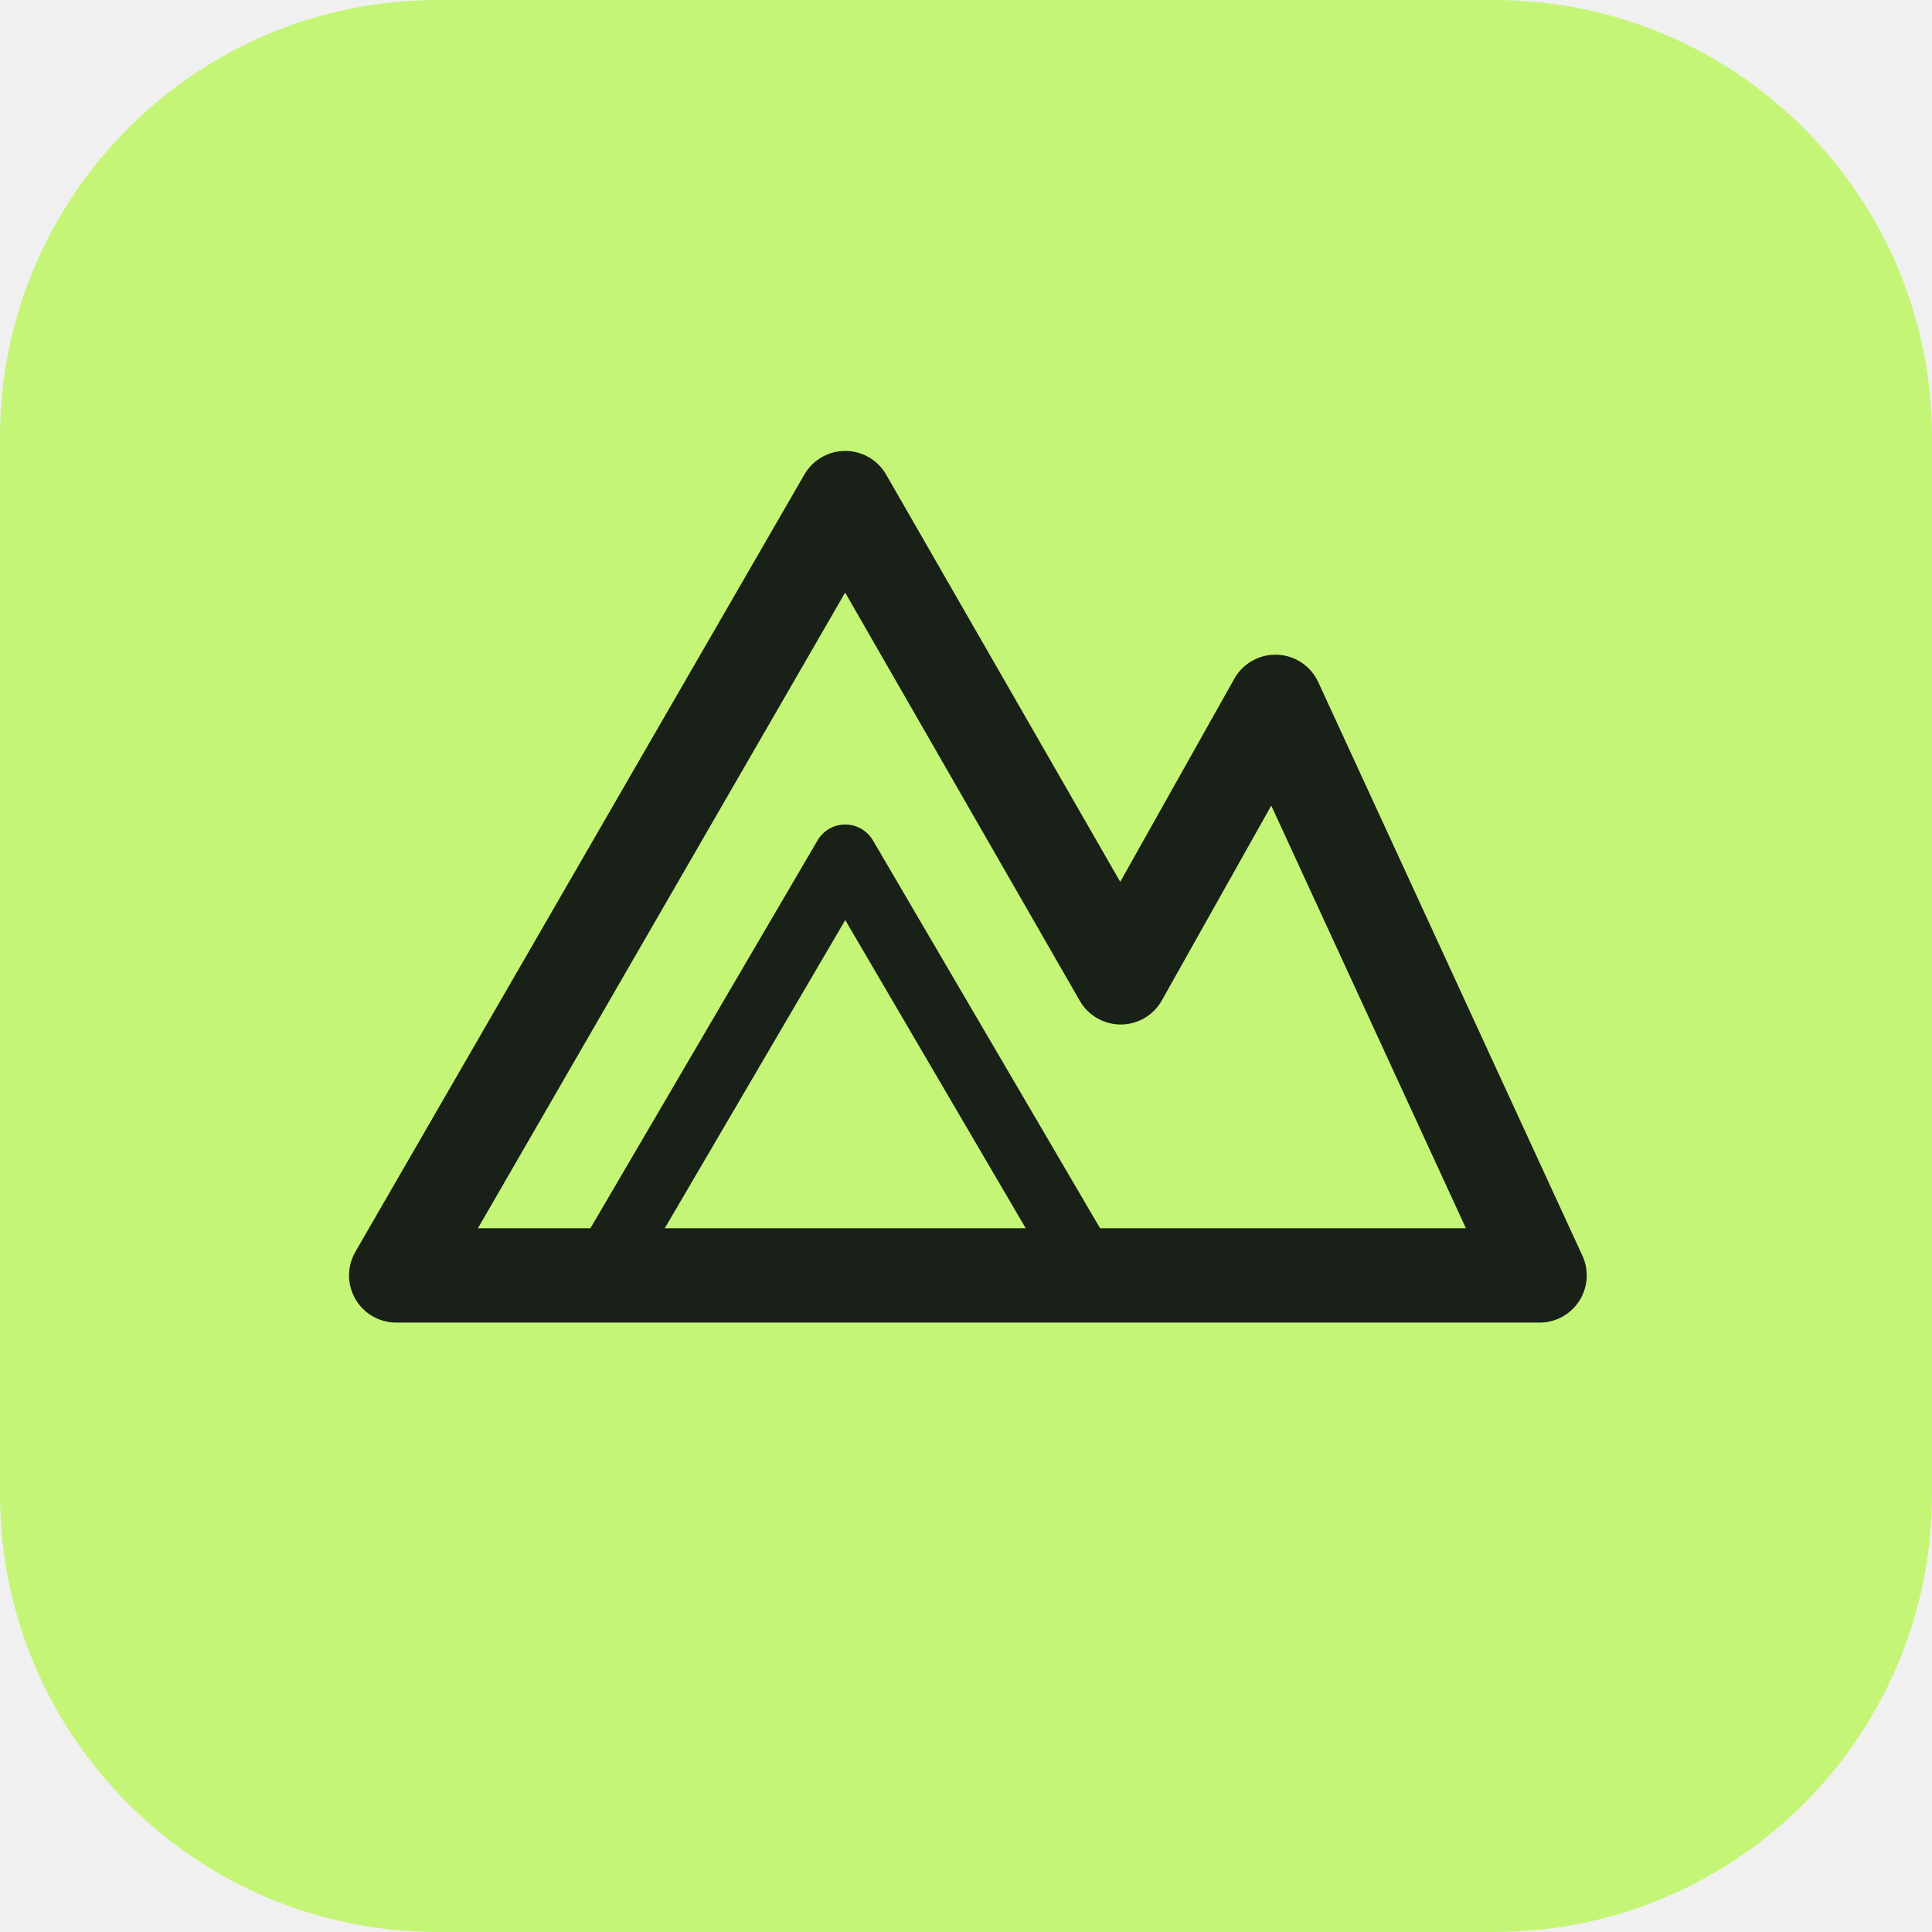
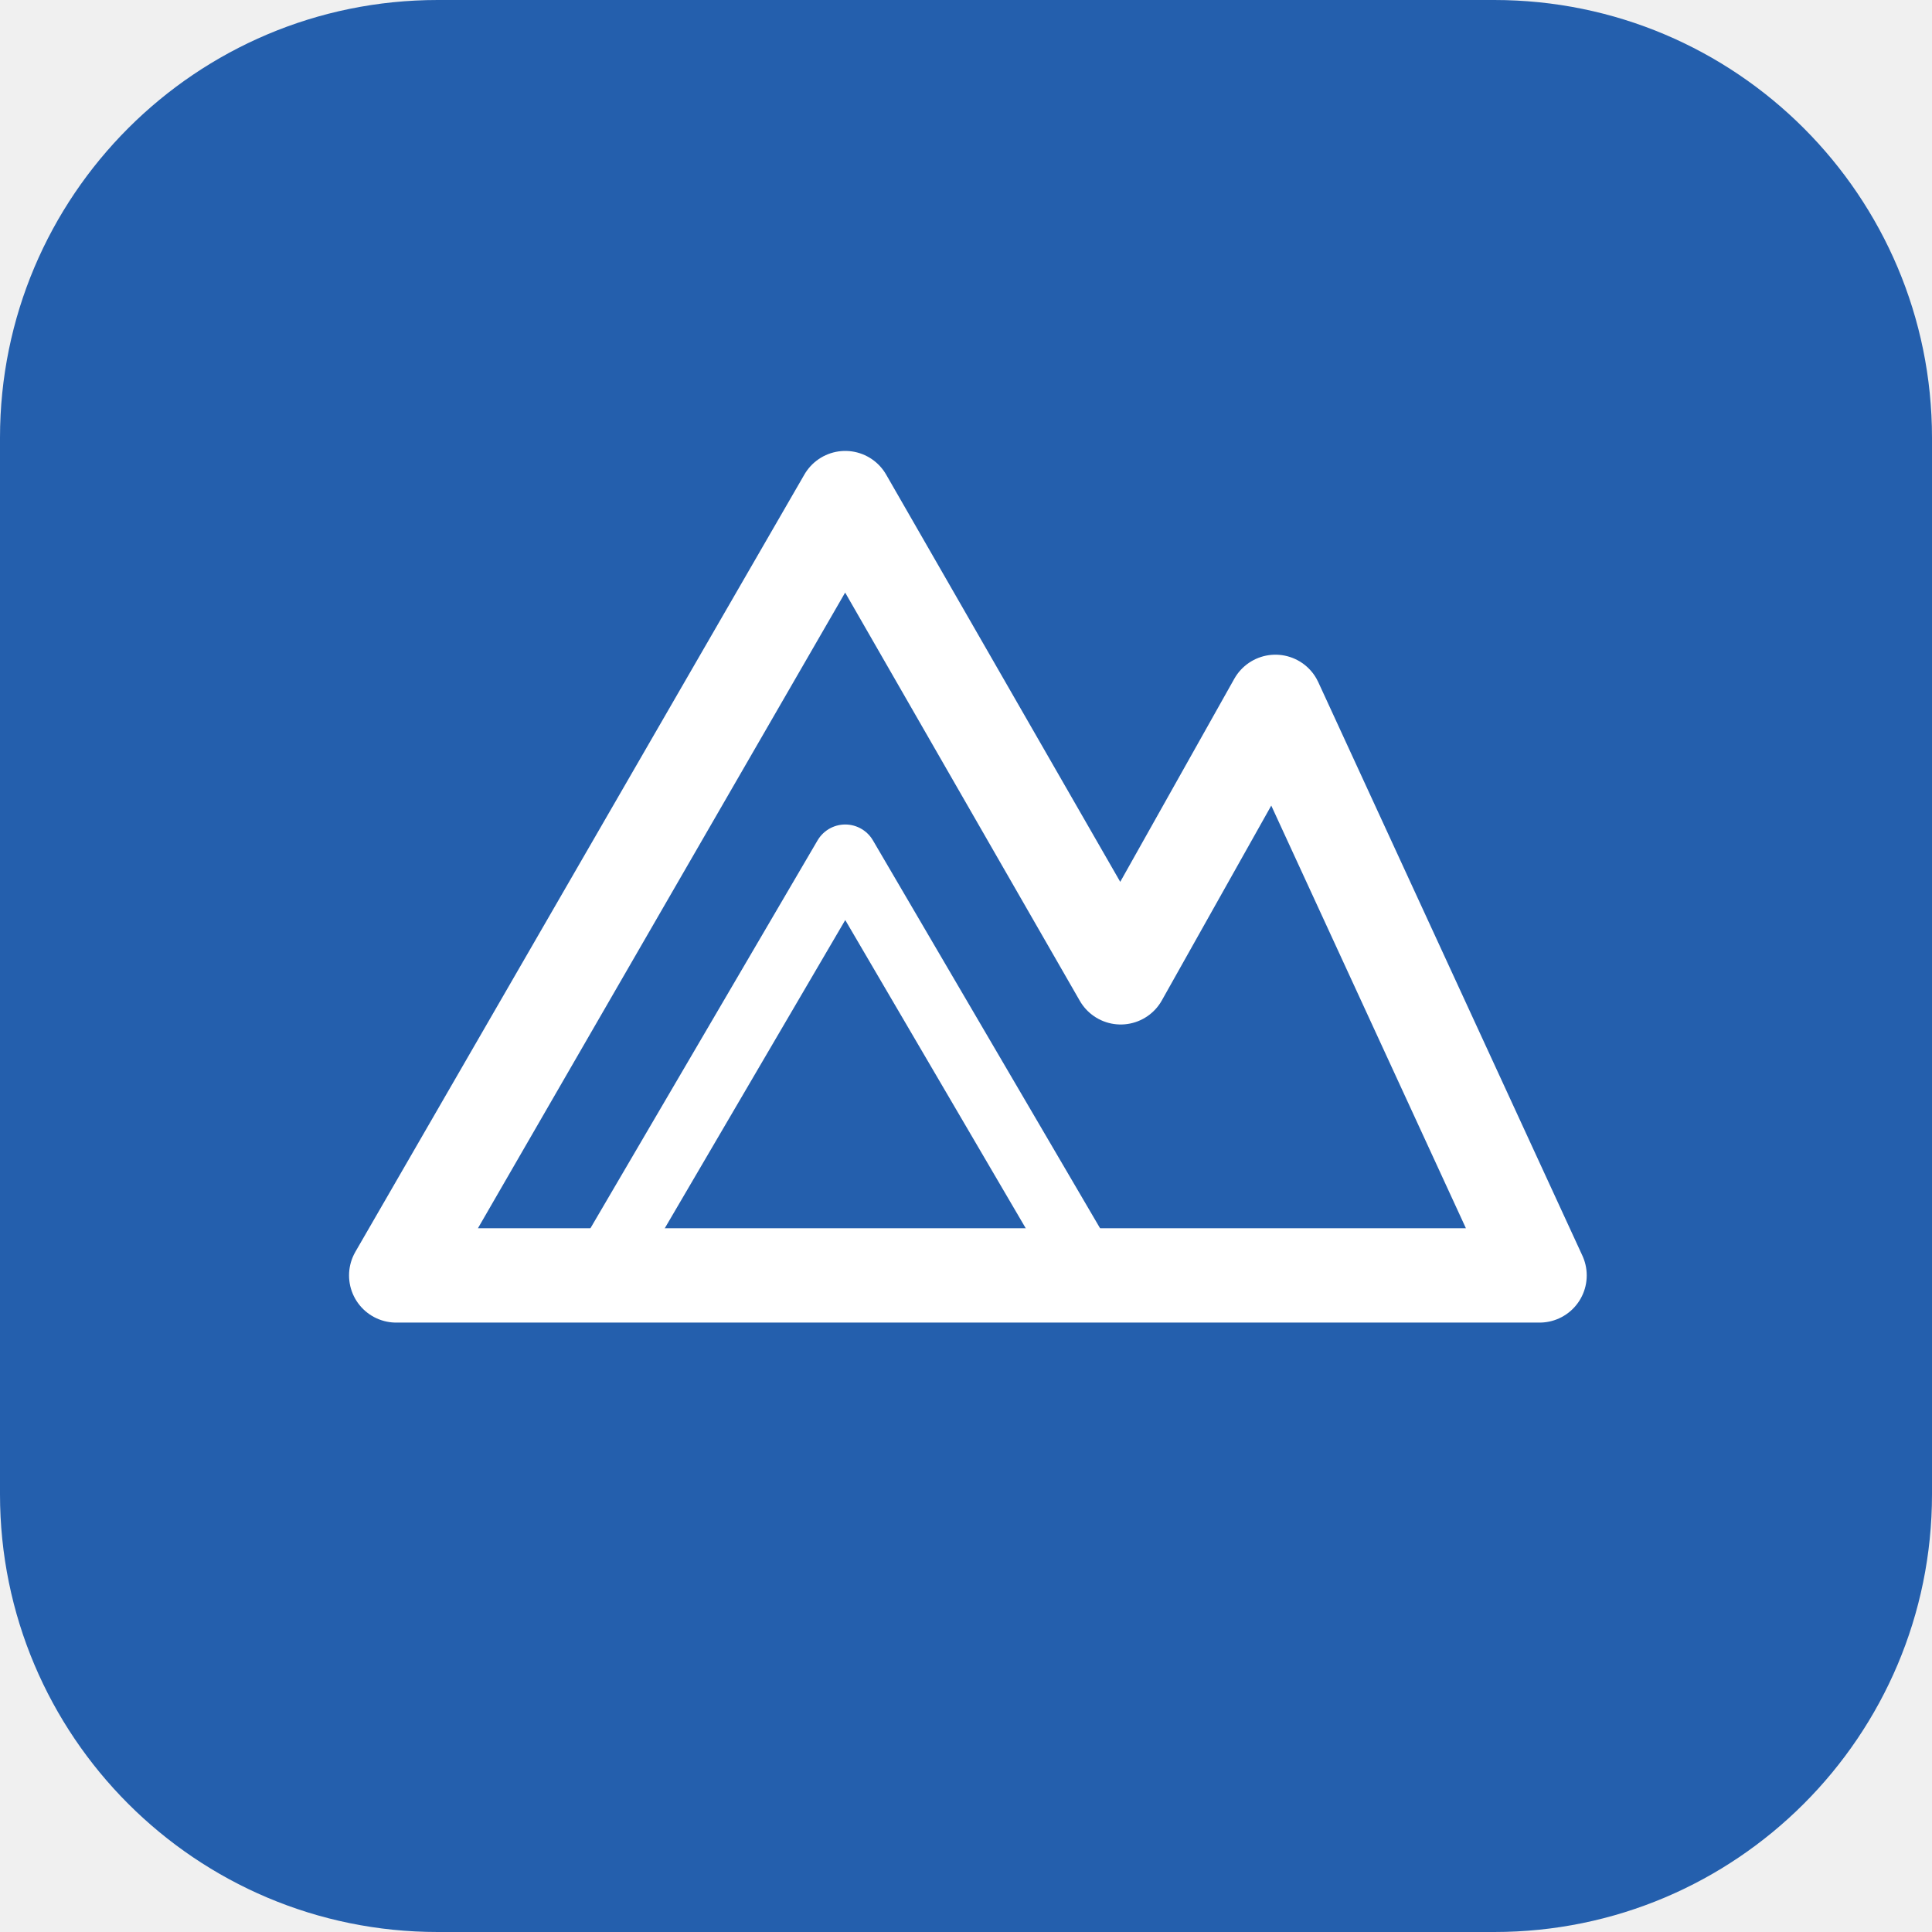
<svg xmlns="http://www.w3.org/2000/svg" width="512" height="512" viewBox="0 0 512 512">
-   <rect width="512" height="512" rx="116" fill="#c5f576" />
-   <path d="m105 338 119-206 73 127 41-73 70 152H105Z" fill="none" stroke="#182017" stroke-width="25" stroke-linejoin="round" stroke-linecap="round" />
-   <path d="m159 338 65-111 65 111" fill="none" stroke="#182017" stroke-width="17" stroke-linejoin="round" />
+   <rect width="512" height="512" rx="116" fill="#245fad" />
+   <path d="m105 338 119-206 73 127 41-73 70 152H105Z" fill="none" stroke="#ffffff" stroke-width="25" stroke-linejoin="round" stroke-linecap="round" />
+   <path d="m159 338 65-111 65 111" fill="none" stroke="#ffffff" stroke-width="17" stroke-linejoin="round" />
</svg>
